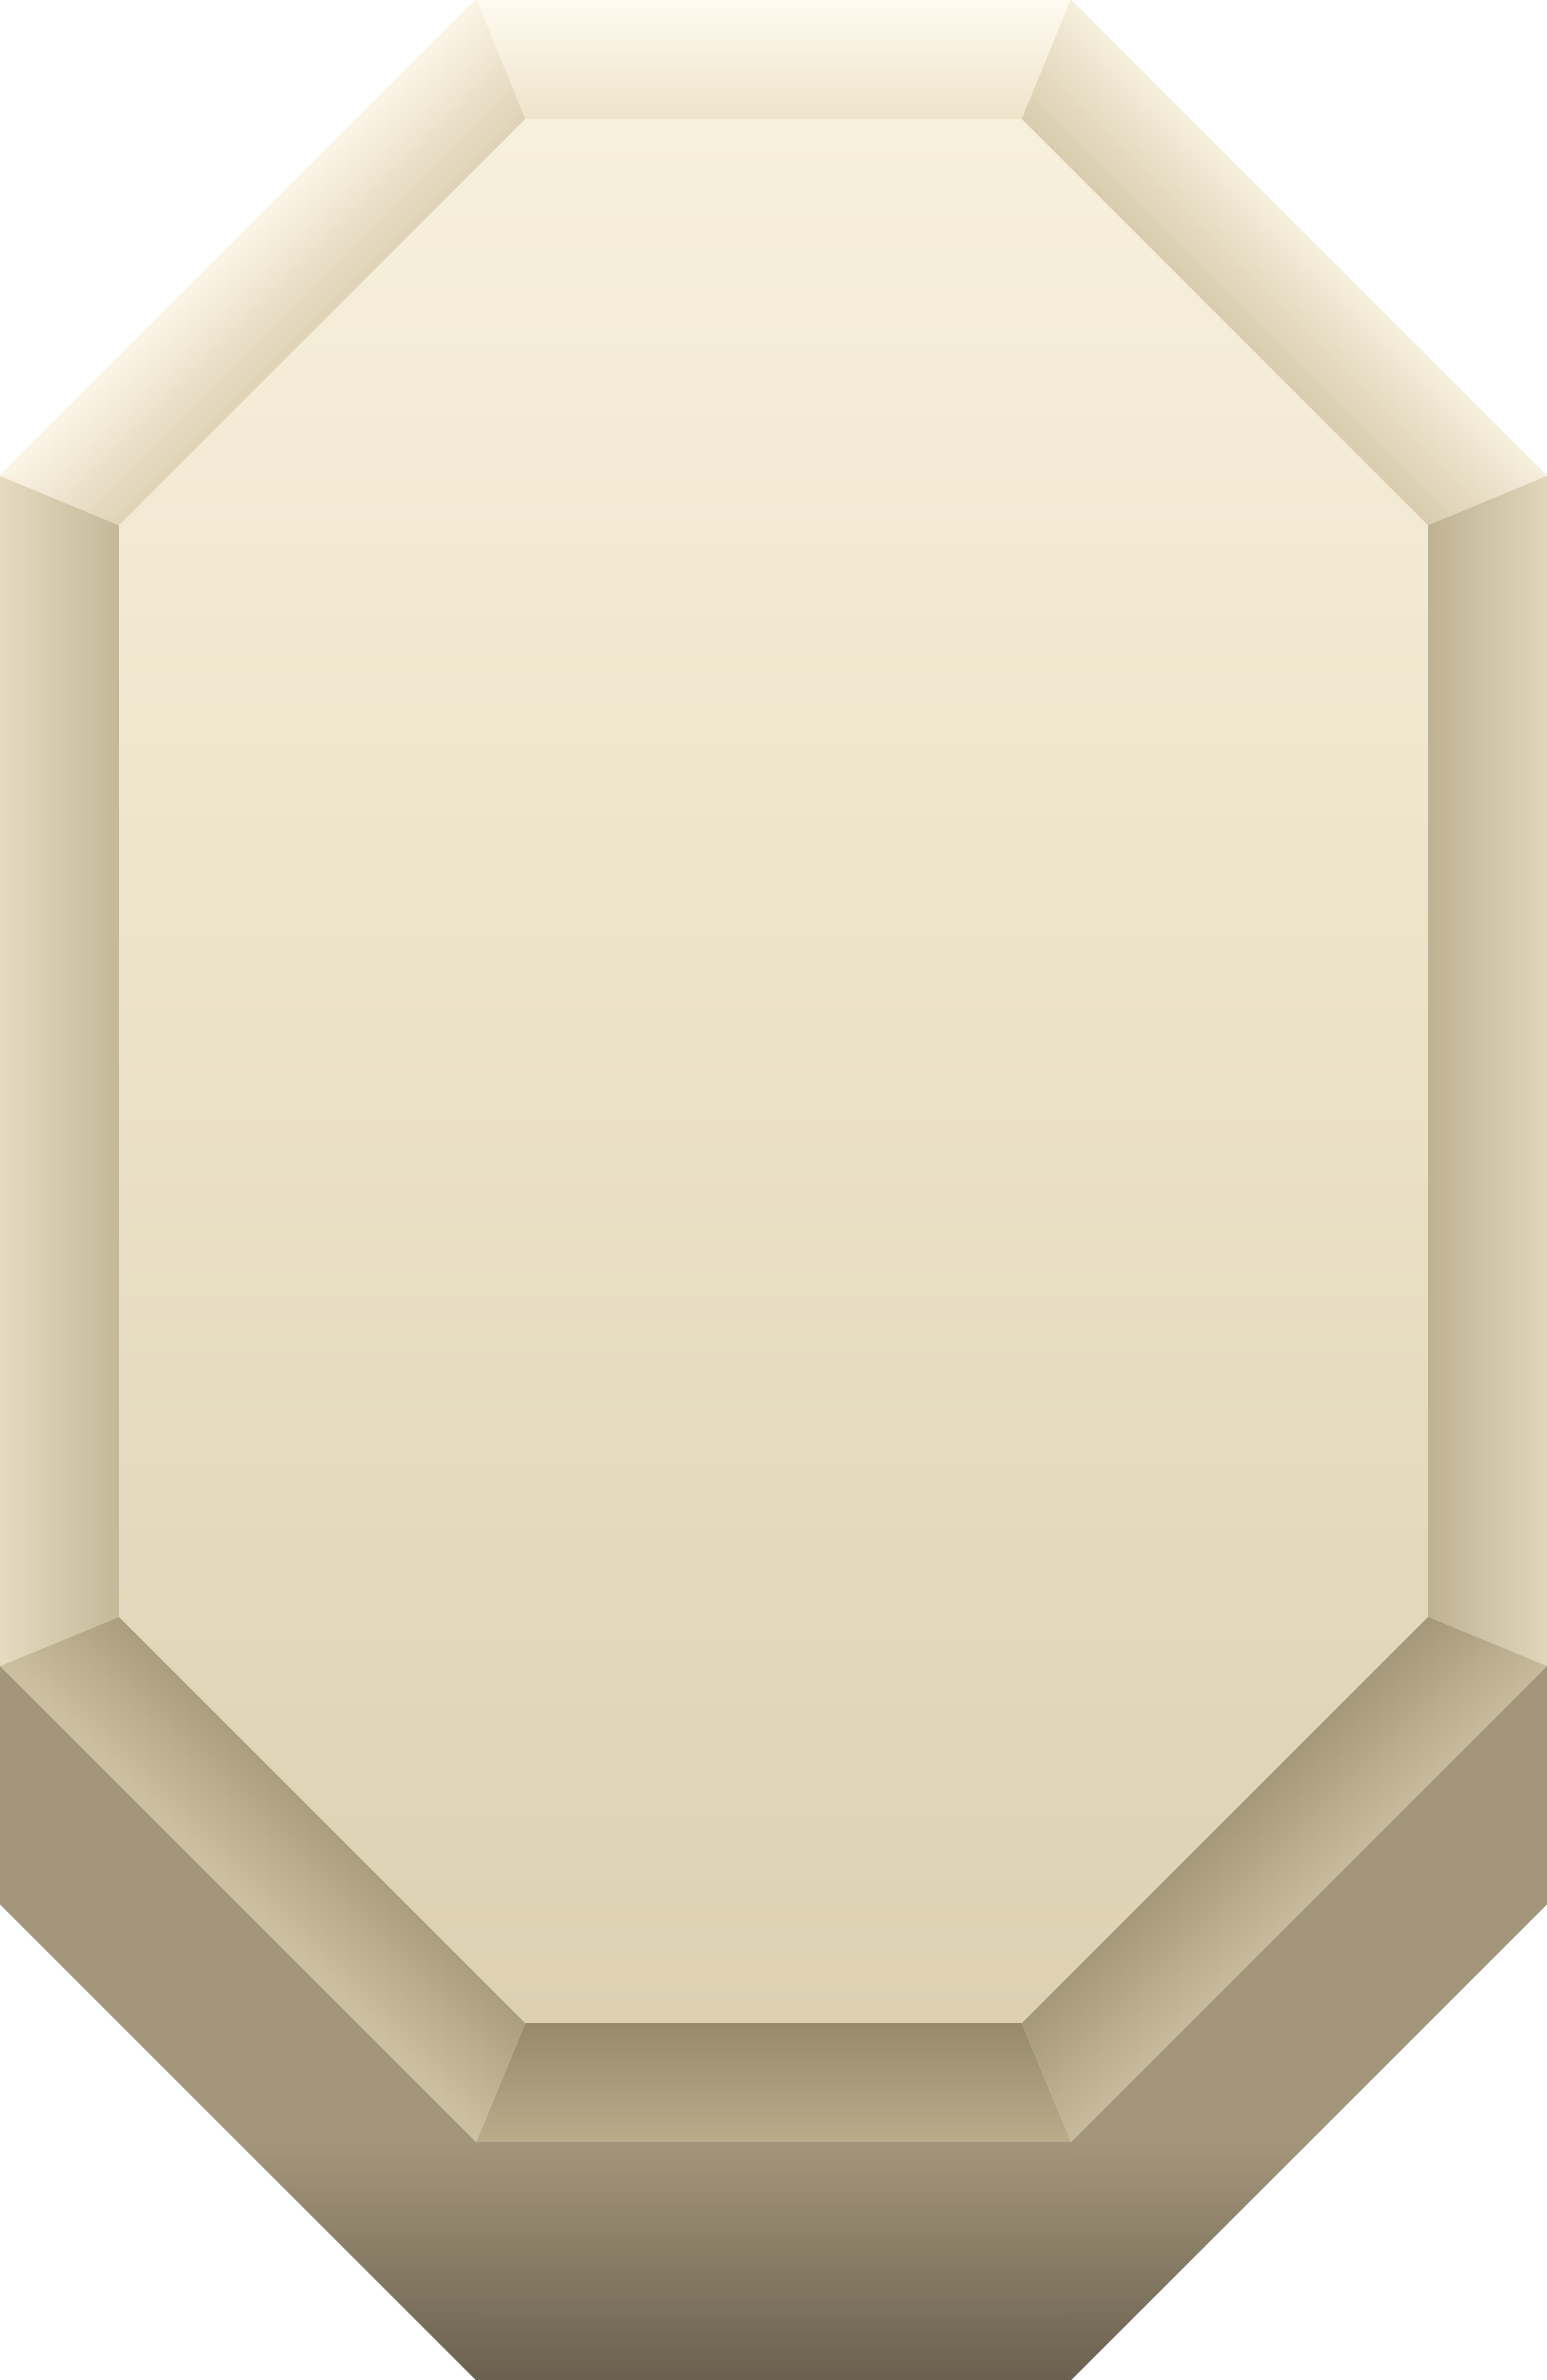
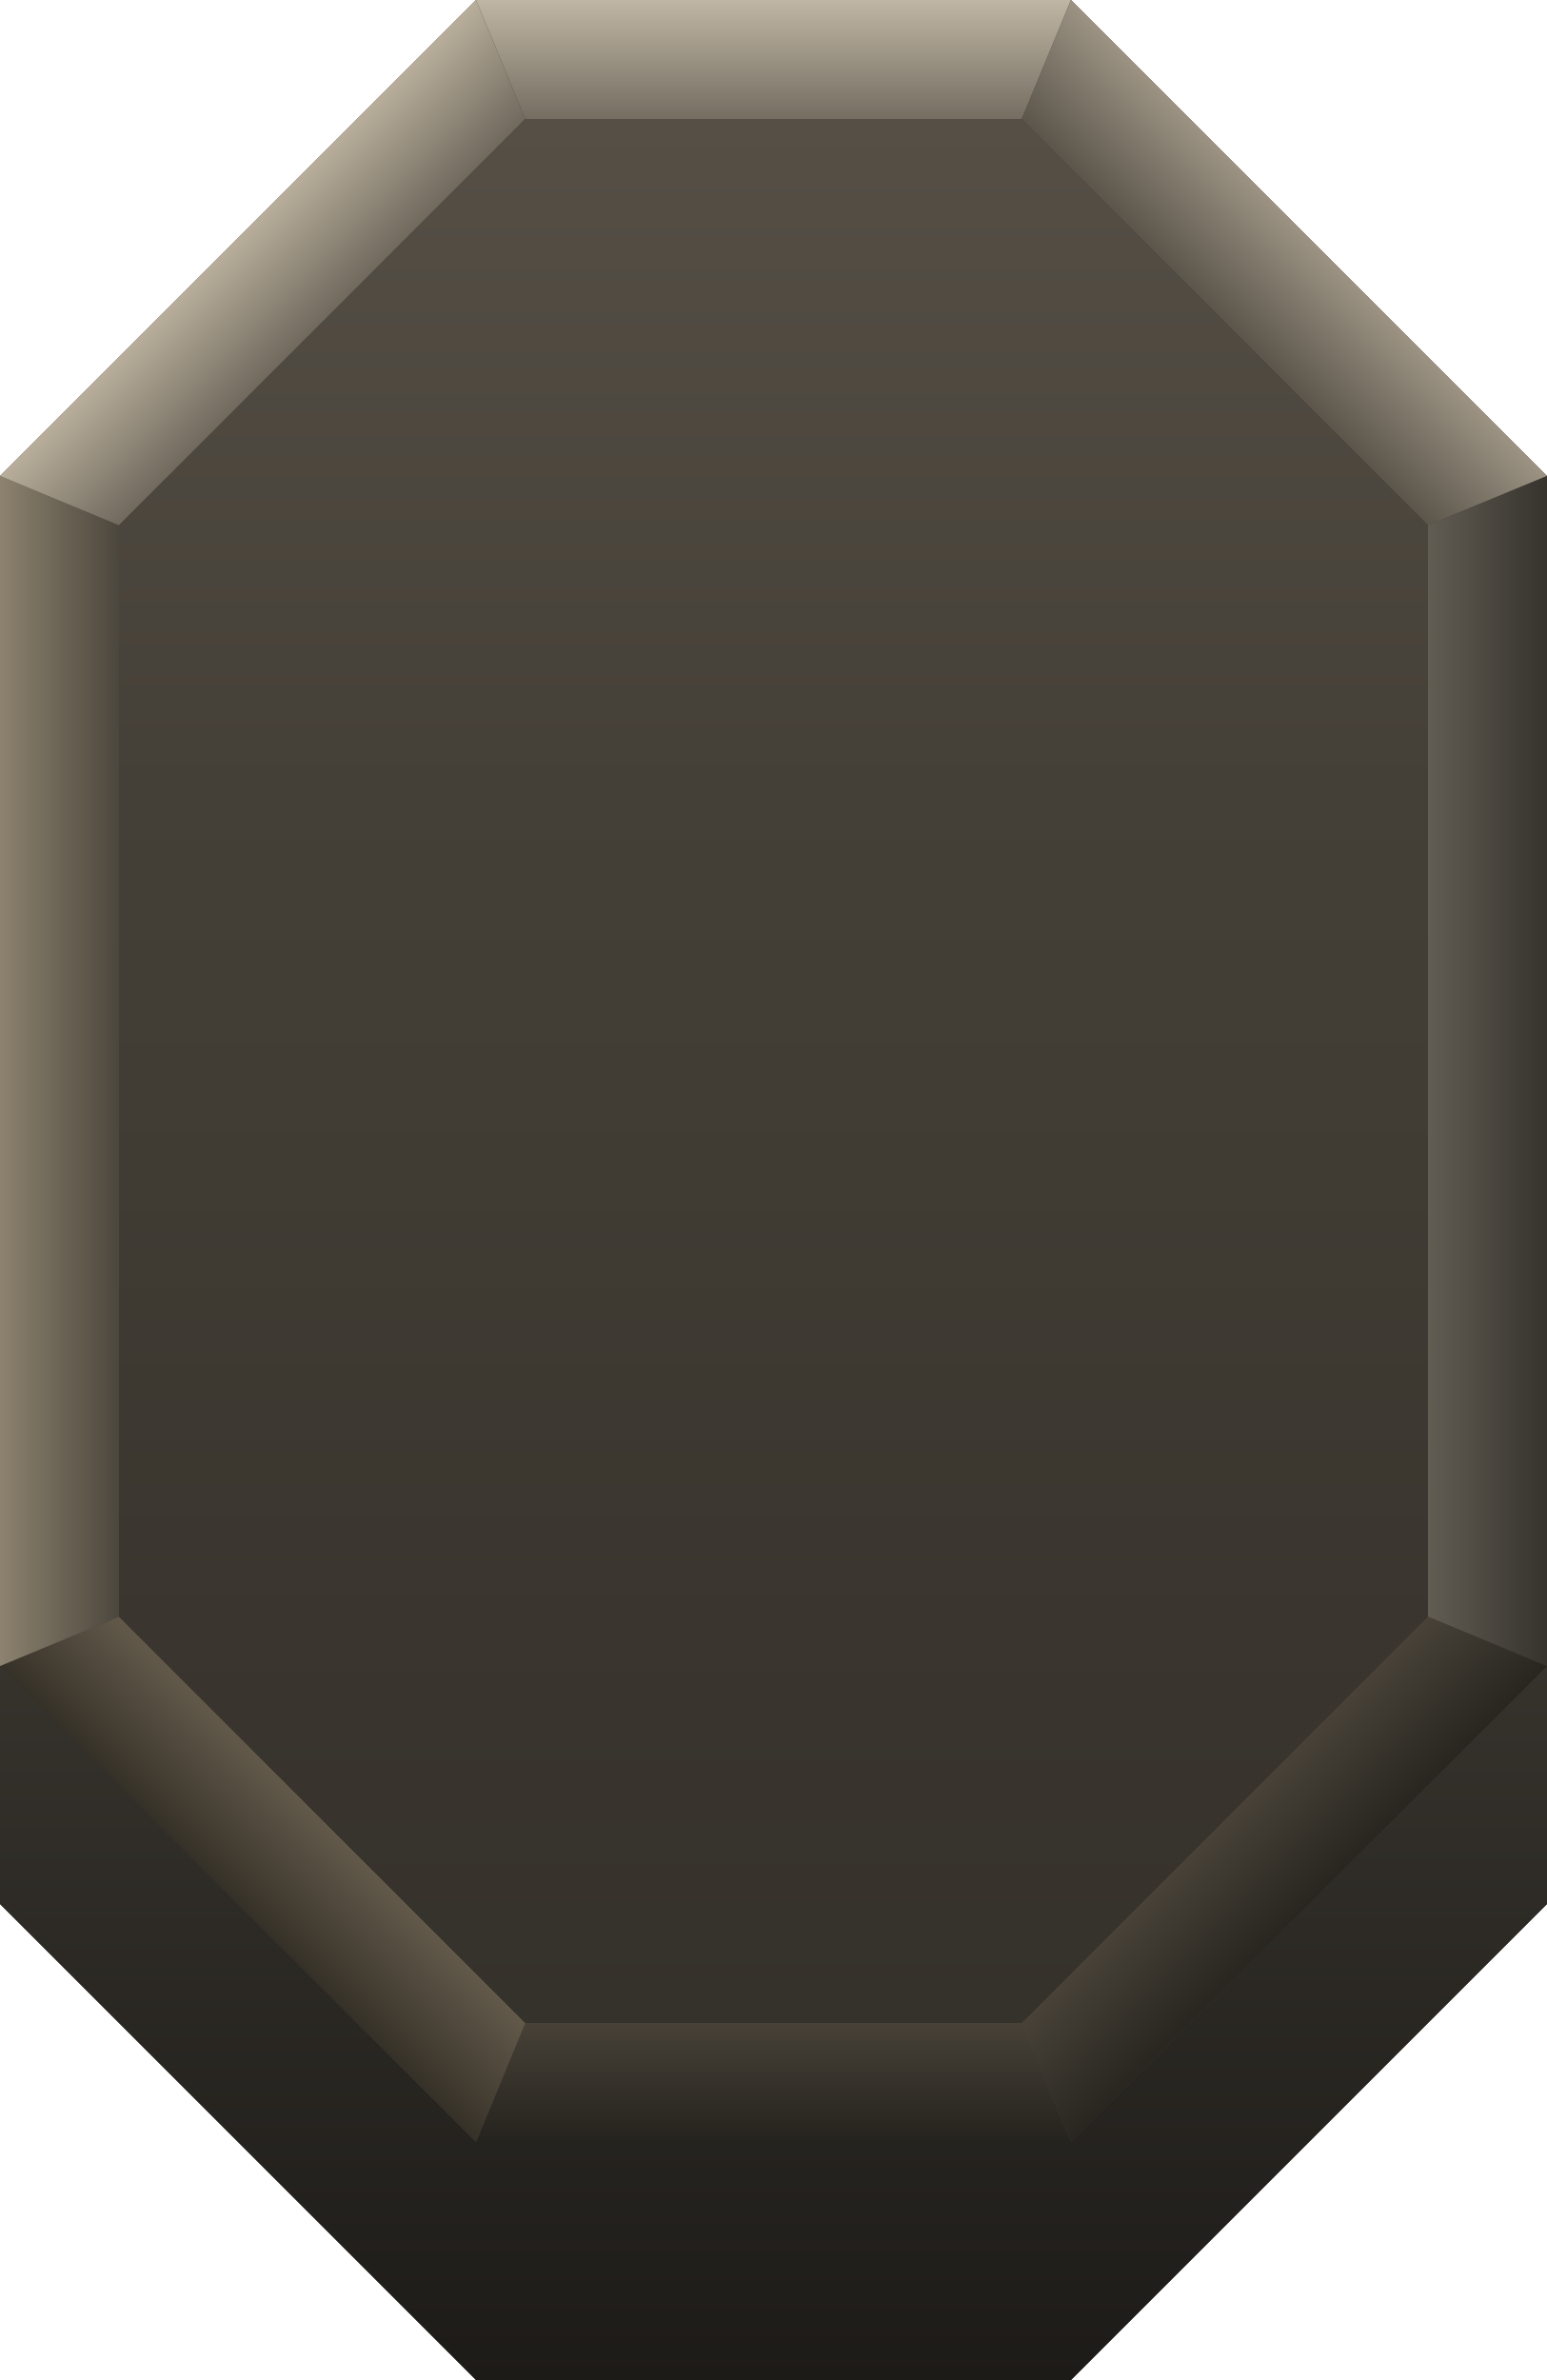
- <svg xmlns="http://www.w3.org/2000/svg" width="26" height="40" viewBox="0 0 26 40">
+ <svg xmlns="http://www.w3.org/2000/svg" width="26" height="40" viewBox="0 0 26 40" class="fh-relief" data-state="repos">
+   <style>svg.fh-relief&gt;.fh-pressed{display:none}svg.fh-relief[data-state="presse"]&gt;.fh-rest{display:none}svg.fh-relief[data-state="presse"]&gt;.fh-pressed{display:inline}</style>
  <defs>
-     <linearGradient id="n0" gradientUnits="userSpaceOnUse" x1="13" y1="0" x2="13" y2="2">
-       <stop offset="0" stop-color="#fffbf0" />
-       <stop offset="1" stop-color="#eee4cb" />
+     <linearGradient id="f0" gradientUnits="userSpaceOnUse" x1="13" y1="0" x2="13" y2="2">
+       <stop stop-color="#c0b6a4" />
+       <stop offset="1" stop-color="#746d61" />
    </linearGradient>
-     <linearGradient id="n1" gradientUnits="userSpaceOnUse" x1="22" y1="4" x2="20.586" y2="5.414">
-       <stop offset="0" stop-color="#f6efdd" />
-       <stop offset="1" stop-color="#d9ccae" />
+     <linearGradient id="f1" gradientUnits="userSpaceOnUse" x1="22" y1="4" x2="20.586" y2="5.414">
+       <stop stop-color="#9c9383" />
+       <stop offset="1" stop-color="#5b554b" />
    </linearGradient>
-     <linearGradient id="n2" gradientUnits="userSpaceOnUse" x1="26" y1="18" x2="24" y2="18">
-       <stop offset="0" stop-color="#e1d5ba" />
-       <stop offset="1" stop-color="#bfb293" />
+     <linearGradient id="f2" gradientUnits="userSpaceOnUse" x1="26" y1="18" x2="24" y2="18">
+       <stop stop-color="#36332d" />
+       <stop offset="1" stop-color="#625d53" />
    </linearGradient>
-     <linearGradient id="n3" gradientUnits="userSpaceOnUse" x1="22" y1="32" x2="20.586" y2="30.586">
-       <stop offset="0" stop-color="#c7bb9c" />
-       <stop offset="1" stop-color="#a5987a" />
+     <linearGradient id="f3" gradientUnits="userSpaceOnUse" x1="22" y1="32" x2="20.586" y2="30.586">
+       <stop stop-color="#282620" />
+       <stop offset="1" stop-color="#484238" />
    </linearGradient>
-     <linearGradient id="n4" gradientUnits="userSpaceOnUse" x1="13" y1="36" x2="13" y2="34">
-       <stop offset="0" stop-color="#b9ac8b" />
-       <stop offset="1" stop-color="#968a6b" />
+     <linearGradient id="f4" gradientUnits="userSpaceOnUse" x1="13" y1="36" x2="13" y2="34">
+       <stop stop-color="#25231e" />
+       <stop offset="1" stop-color="#474137" />
    </linearGradient>
-     <linearGradient id="n5" gradientUnits="userSpaceOnUse" x1="4" y1="32" x2="5.414" y2="30.586">
-       <stop offset="0" stop-color="#cdc1a2" />
-       <stop offset="1" stop-color="#ab9e7f" />
+     <linearGradient id="f5" gradientUnits="userSpaceOnUse" x1="4" y1="32" x2="5.414" y2="30.586">
+       <stop stop-color="#363128" />
+       <stop offset="1" stop-color="#62594a" />
    </linearGradient>
-     <linearGradient id="n6" gradientUnits="userSpaceOnUse" x1="0" y1="18" x2="2" y2="18">
-       <stop offset="0" stop-color="#e6dbc1" />
-       <stop offset="1" stop-color="#c5b899" />
+     <linearGradient id="f6" gradientUnits="userSpaceOnUse" x1="0" y1="18" x2="2" y2="18">
+       <stop stop-color="#8c826f" />
+       <stop offset="1" stop-color="#4c473d" />
    </linearGradient>
-     <linearGradient id="n7" gradientUnits="userSpaceOnUse" x1="4" y1="4" x2="5.414" y2="5.414">
-       <stop offset="0" stop-color="#fbf5e6" />
-       <stop offset="1" stop-color="#dfd2b6" />
+     <linearGradient id="f7" gradientUnits="userSpaceOnUse" x1="4" y1="4" x2="5.414" y2="5.414">
+       <stop stop-color="#b8ae9b" />
+       <stop offset="1" stop-color="#70695d" />
    </linearGradient>
-     <linearGradient id="nt" gradientUnits="userSpaceOnUse" x1="13" y1="36" x2="13" y2="40">
-       <stop offset="0" stop-color="#a4967a" />
-       <stop offset="1" stop-color="#6b6150" />
+     <linearGradient id="face" x2="0" y2="1">
+       <stop stop-color="#554f46" />
+       <stop offset=".35" stop-color="#454037" />
+       <stop offset="1" stop-color="#35312b" />
    </linearGradient>
-     <linearGradient id="nf" gradientUnits="userSpaceOnUse" x1="13" y1="2" x2="13" y2="34">
-       <stop offset="0" stop-color="#f7f0dd" />
-       <stop offset="0.45" stop-color="#ede3c9" />
-       <stop offset="1" stop-color="#ddd1b2" />
+     <linearGradient id="side" gradientUnits="userSpaceOnUse" x1="0" y1="28" x2="0" y2="40">
+       <stop stop-color="#36332d" />
+       <stop offset="1" stop-color="#1d1b18" />
    </linearGradient>
+     <g id="cap">
+       <polygon points="8,0 18,0 26,8 26,28 18,36 8,36 0,28 0,8" fill="#454037" />
+       <polygon points="8,0 18,0 17.172,2 8.828,2" fill="url(#f0)" />
+       <polygon points="18,0 26,8 24,8.828 17.172,2" fill="url(#f1)" />
+       <polygon points="26,8 26,28 24,27.172 24,8.828" fill="url(#f2)" />
+       <polygon points="26,28 18,36 17.172,34 24,27.172" fill="url(#f3)" />
+       <polygon points="18,36 8,36 8.828,34 17.172,34" fill="url(#f4)" />
+       <polygon points="8,36 0,28 2,27.172 8.828,34" fill="url(#f5)" />
+       <polygon points="0,28 0,8 2,8.828 2,27.172" fill="url(#f6)" />
+       <polygon points="0,8 8,0 8.828,2 2,8.828" fill="url(#f7)" />
+       <polygon points="8.828,2 17.172,2 24,8.828 24,27.172 17.172,34 8.828,34 2,27.172 2,8.828" fill="url(#face)" />
+     </g>
  </defs>
-   <polygon points="8,4 18,4 26,12 26,32 18,40 8,40 0,32 0,12" fill="#443d31" />
-   <polygon points="26,28 18,36 18,40 26,32" fill="url(#nt)" />
-   <polygon points="18,36 8,36 8,40 18,40" fill="url(#nt)" />
-   <polygon points="8,36 0,28 0,32 8,40" fill="url(#nt)" />
-   <polygon points="8,0 18,0 26,8 26,28 18,36 8,36 0,28 0,8" fill="#e6dcc4" />
-   <polygon points="8,0 18,0 17.172,2 8.828,2" fill="url(#n0)" />
-   <polygon points="18,0 26,8 24,8.828 17.172,2" fill="url(#n1)" />
-   <polygon points="26,8 26,28 24,27.172 24,8.828" fill="url(#n2)" />
-   <polygon points="26,28 18,36 17.172,34 24,27.172" fill="url(#n3)" />
-   <polygon points="18,36 8,36 8.828,34 17.172,34" fill="url(#n4)" />
-   <polygon points="8,36 0,28 2,27.172 8.828,34" fill="url(#n5)" />
-   <polygon points="0,28 0,8 2,8.828 2,27.172" fill="url(#n6)" />
-   <polygon points="0,8 8,0 8.828,2 2,8.828" fill="url(#n7)" />
-   <polygon points="8.828,2 17.172,2 24,8.828 24,27.172 17.172,34 8.828,34 2,27.172 2,8.828" fill="url(#nf)" />
+   <polygon points="8,4 18,4 26,12 26,32 18,40 8,40 0,32 0,12" fill="#161512" />
+   <g class="fh-rest">
+     <path d="M26,8 L26,28 L26,32 L26,12Z M26,28 L18,36 L18,40 L26,32Z M18,36 L8,36 L8,40 L18,40Z M8,36 L0,28 L0,32 L8,40Z M0,28 L0,8 L0,12 L0,32Z" fill="url(#side)" />
+     <use href="#cap" y="0" />
+   </g>
+   <g class="fh-pressed">
+     <path d="M26,10 L26,30 L26,32 L26,12Z M26,30 L18,38 L18,40 L26,32Z M18,38 L8,38 L8,40 L18,40Z M8,38 L0,30 L0,32 L8,40Z M0,30 L0,10 L0,12 L0,32Z" fill="url(#side)" />
+     <use href="#cap" y="2" />
+   </g>
</svg>
